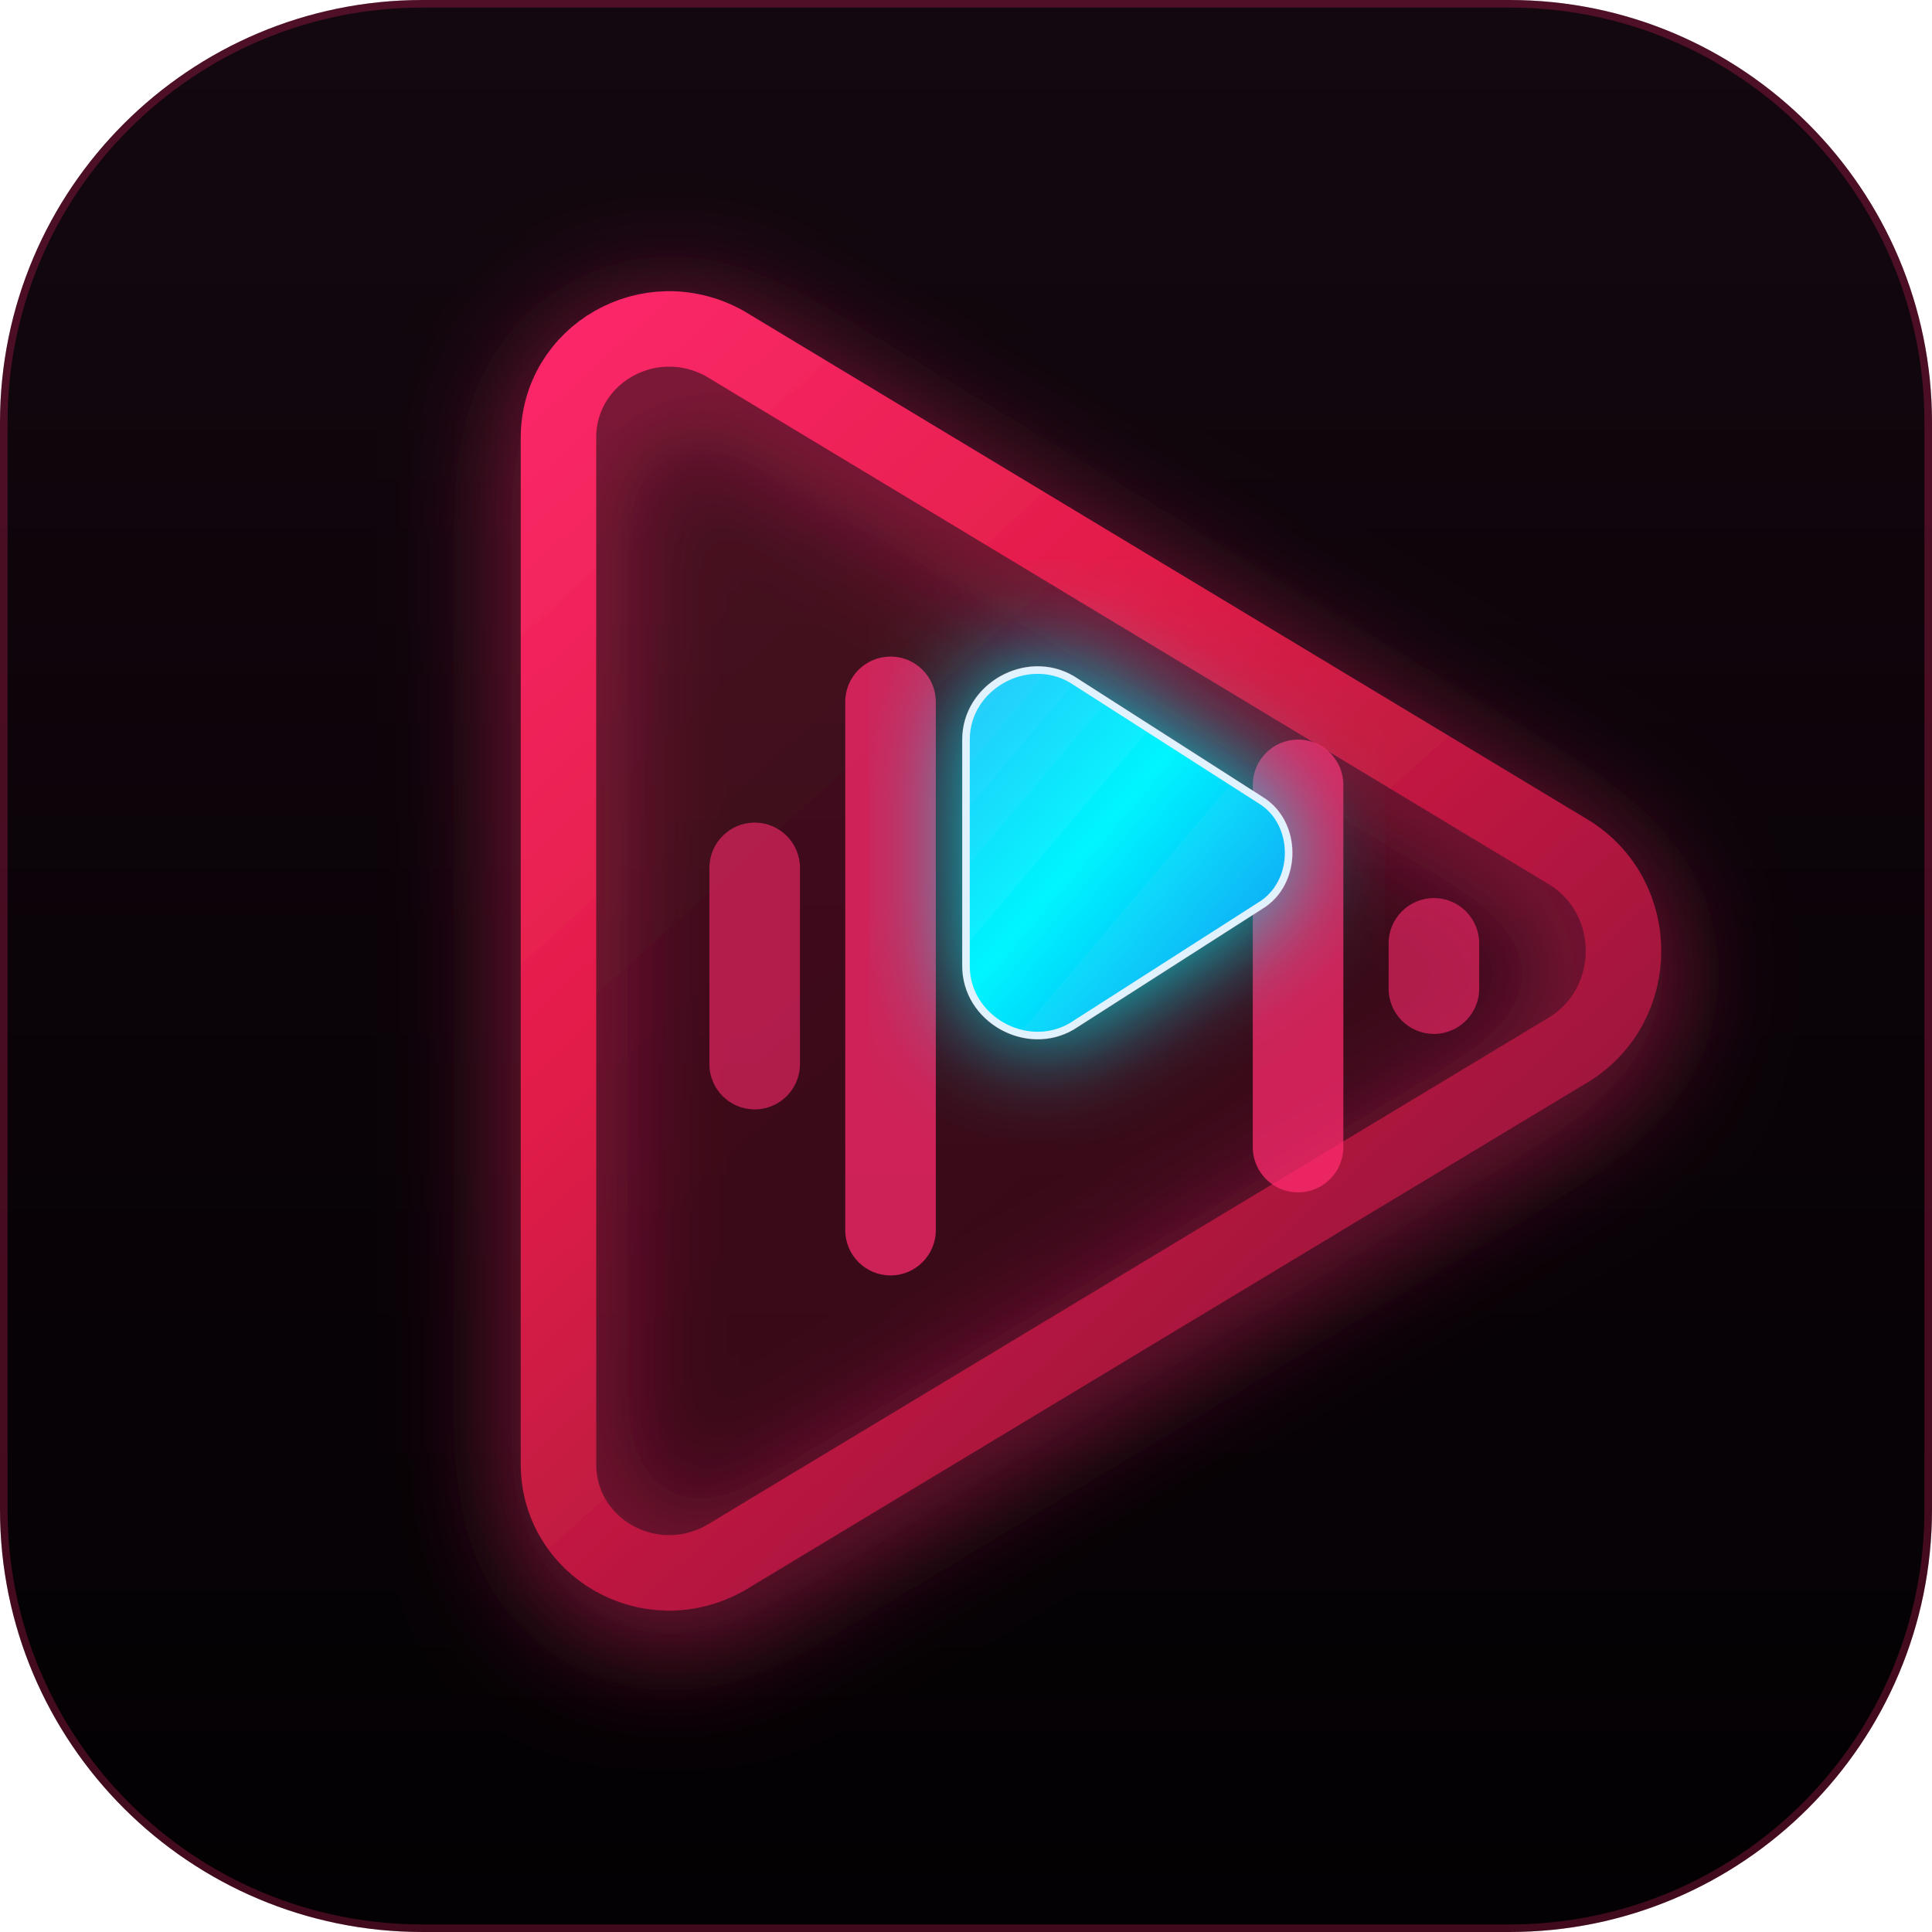
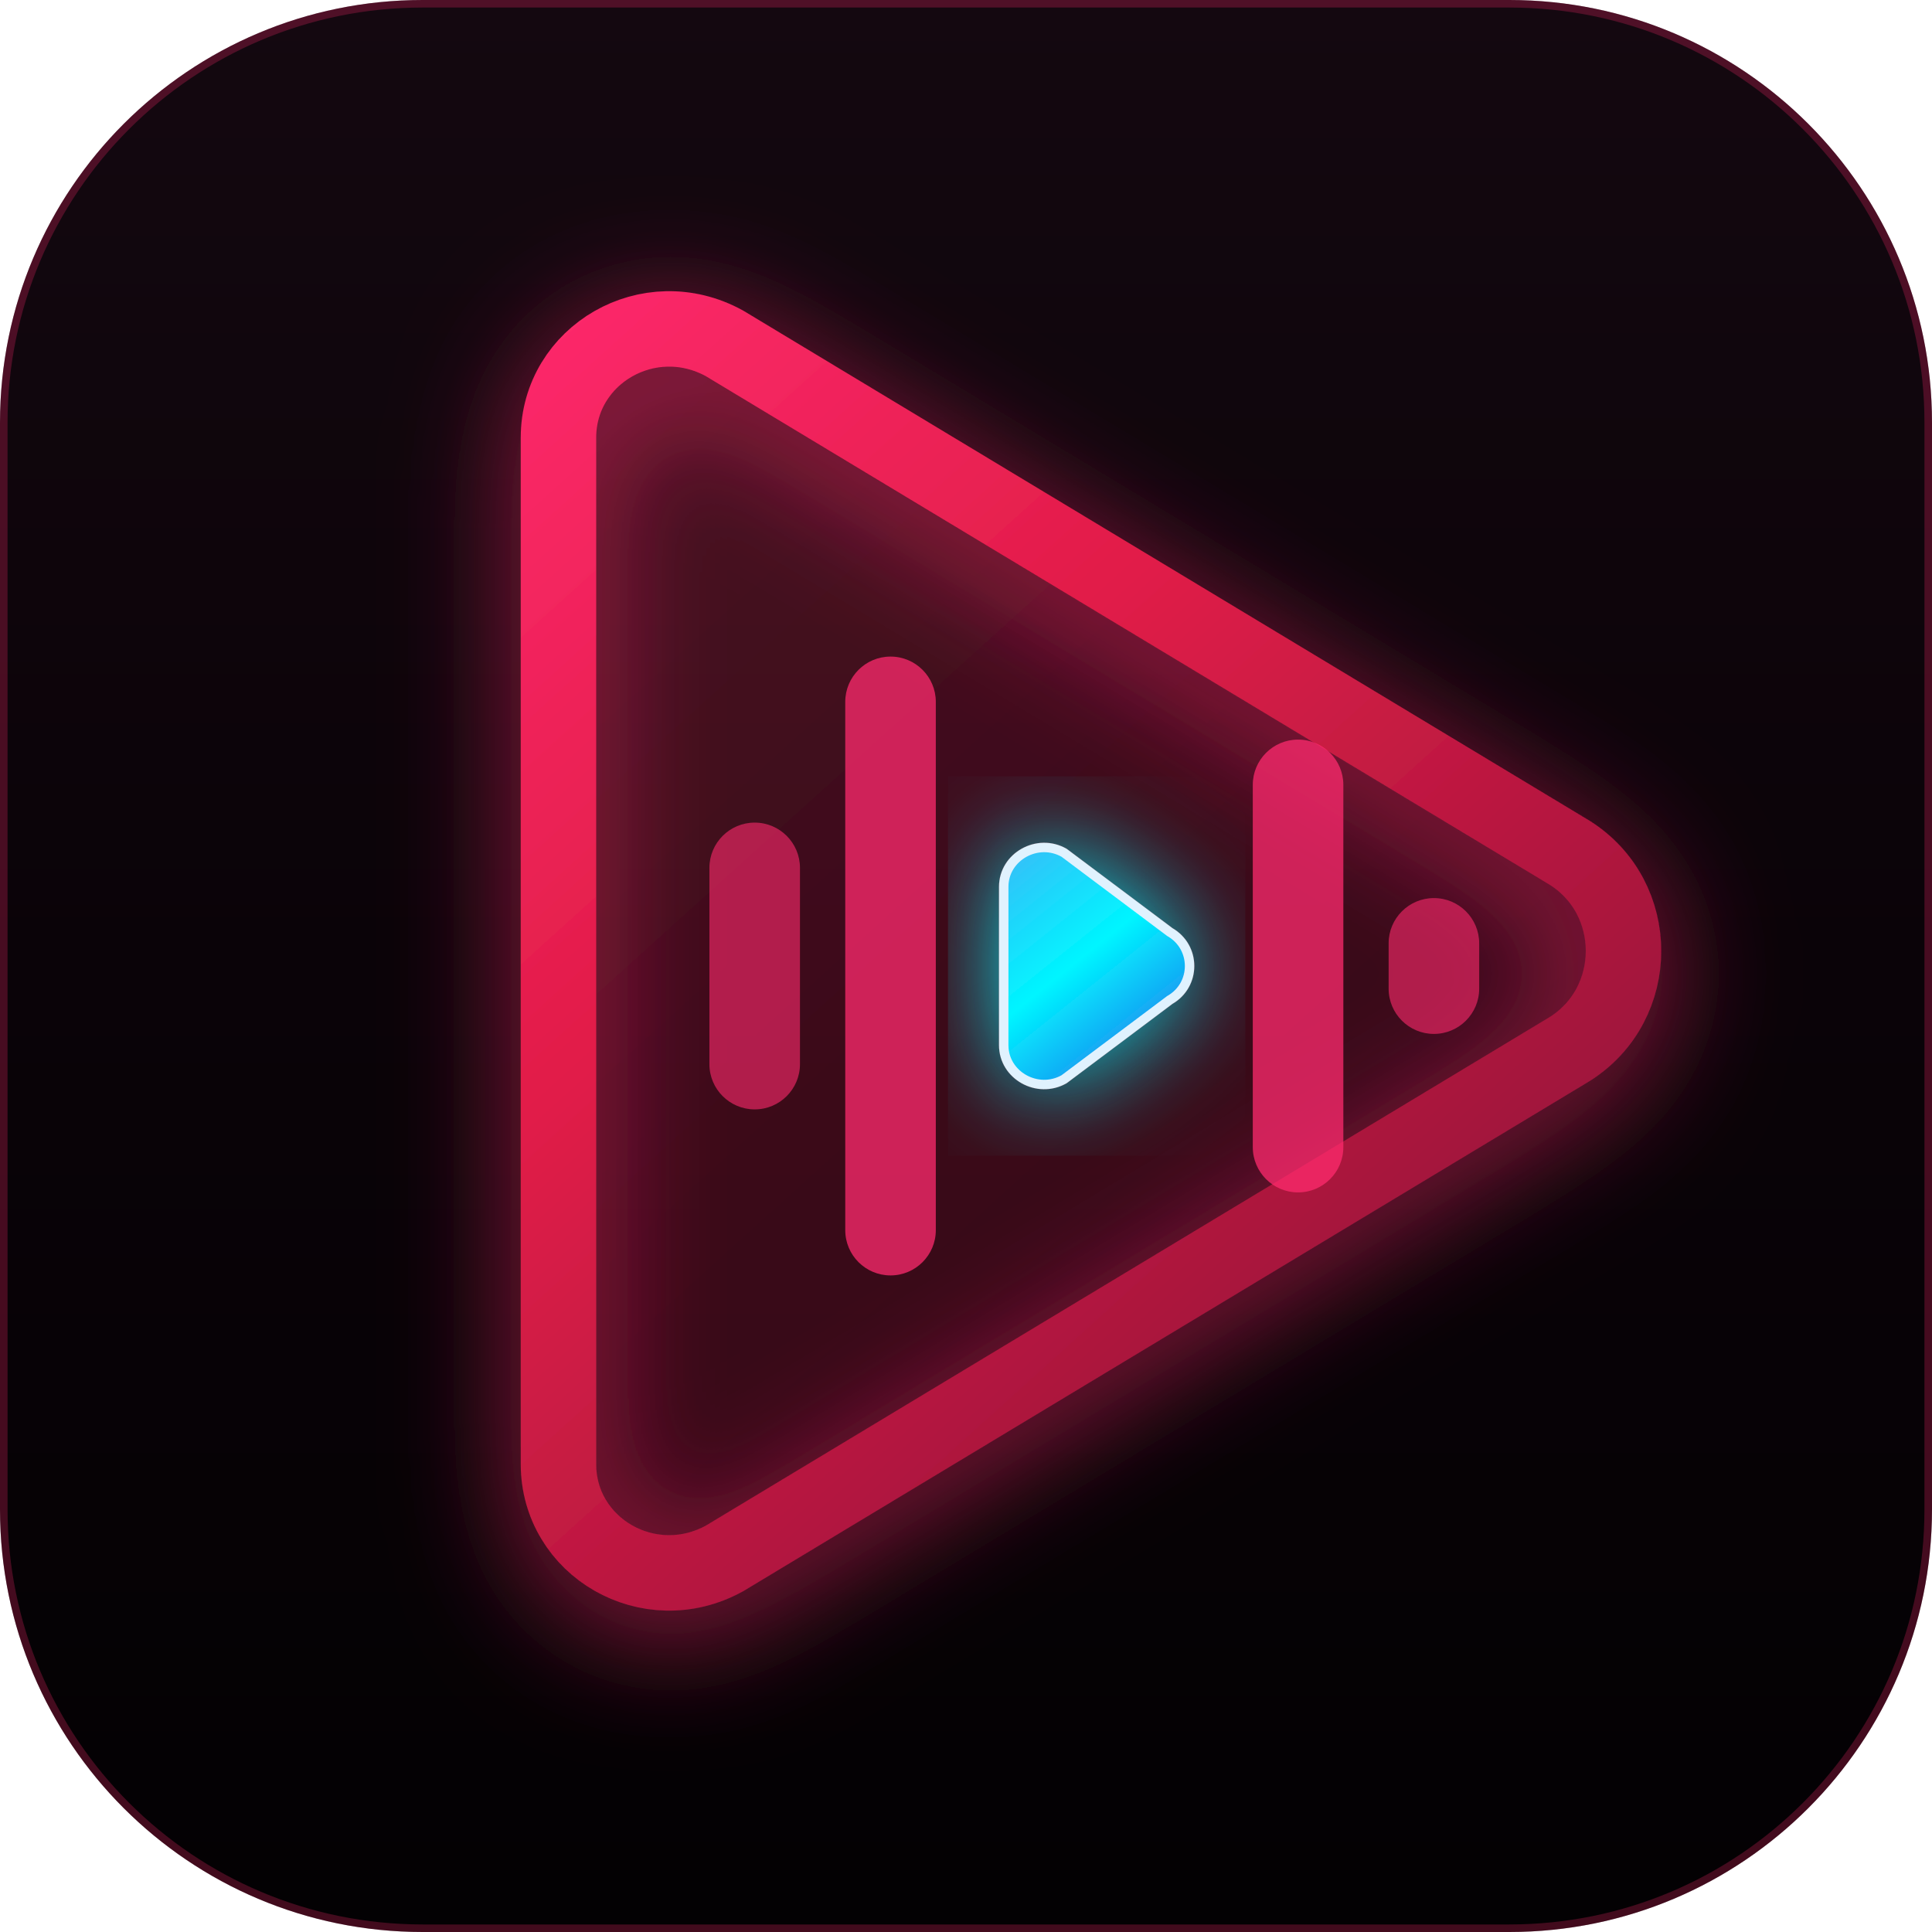
<svg xmlns="http://www.w3.org/2000/svg" width="512" height="512" viewBox="0 0 512 512">
  <defs>
    <linearGradient id="v2-neon-bg" x1="0" y1="0" x2="0" y2="1">
      <stop offset="0%" stop-color="#140810" />
      <stop offset="50%" stop-color="#0a0308" />
      <stop offset="100%" stop-color="#030103" />
    </linearGradient>
    <linearGradient id="v2-crimson" x1="120" y1="90" x2="400" y2="400" gradientUnits="userSpaceOnUse">
      <stop offset="0%" stop-color="#ff2a6d" />
      <stop offset="40%" stop-color="#e11d48" />
      <stop offset="100%" stop-color="#881337" />
    </linearGradient>
-     <linearGradient id="v2-blue" x1="220" y1="200" x2="350" y2="310" gradientUnits="userSpaceOnUse">
+     <linearGradient id="v2-blue" x1="266" y1="226" x2="314" y2="286" gradientUnits="userSpaceOnUse">
      <stop offset="0%" stop-color="#38bdf8" />
-       <stop offset="40%" stop-color="#00f5ff" />
+       <stop offset="45%" stop-color="#00f5ff" />
      <stop offset="100%" stop-color="#2563eb" />
    </linearGradient>
    <filter id="v2-crimson-glow" x="-20%" y="-20%" width="140%" height="140%">
      <feDropShadow dx="0" dy="6" stdDeviation="16" flood-color="#ff2a6d" flood-opacity="0.65" />
    </filter>
    <filter id="v2-blue-glow" x="-30%" y="-30%" width="160%" height="160%">
      <feDropShadow dx="0" dy="0" stdDeviation="14" flood-color="#00f5ff" flood-opacity="0.9" />
    </filter>
  </defs>
  <rect width="512" height="512" rx="112" fill="url(#v2-neon-bg)" />
  <rect width="510" height="510" x="1" y="1" rx="111" fill="none" stroke="#ff2a6d" stroke-width="2" stroke-opacity="0.25" />
  <g>
    <path d="M 148 116 C 148 94 172 80 192 91 L 416 226 C 435 238 435 266 416 278 L 192 413 C 172 424 148 410 148 388 Z" fill="url(#v2-crimson)" fill-opacity="0.15" stroke="url(#v2-crimson)" stroke-width="20" stroke-linejoin="round" filter="url(#v2-crimson-glow)" />
    <rect x="188" y="218" width="24" height="76" rx="12" fill="#ff2a6d" opacity="0.6" />
    <rect x="224" y="174" width="24" height="164" rx="12" fill="#ff2a6d" opacity="0.75" />
    <rect x="332" y="196" width="24" height="120" rx="12" fill="#ff2a6d" opacity="0.75" />
    <rect x="368" y="238" width="24" height="36" rx="12" fill="#ff2a6d" opacity="0.6" />
    <g filter="url(#v2-blue-glow)">
-       <path d="M 256 196 C 256 182 272 173 284 180 L 334 212 C 344 218 344 234 334 240 L 284 272 C 272 279 256 270 256 256 Z" fill="url(#v2-blue)" stroke="#e0f2fe" stroke-width="2" />
+       <path d="M 266 235 C 266 227 275 222 282 226 L 310 247 C 317 251 317 261 310 265 L 282 286 C 275 290 266 285 266 277 Z" fill="url(#v2-blue)" stroke="#e0f2fe" stroke-width="2.5" stroke-linejoin="round" />
    </g>
  </g>
</svg>
